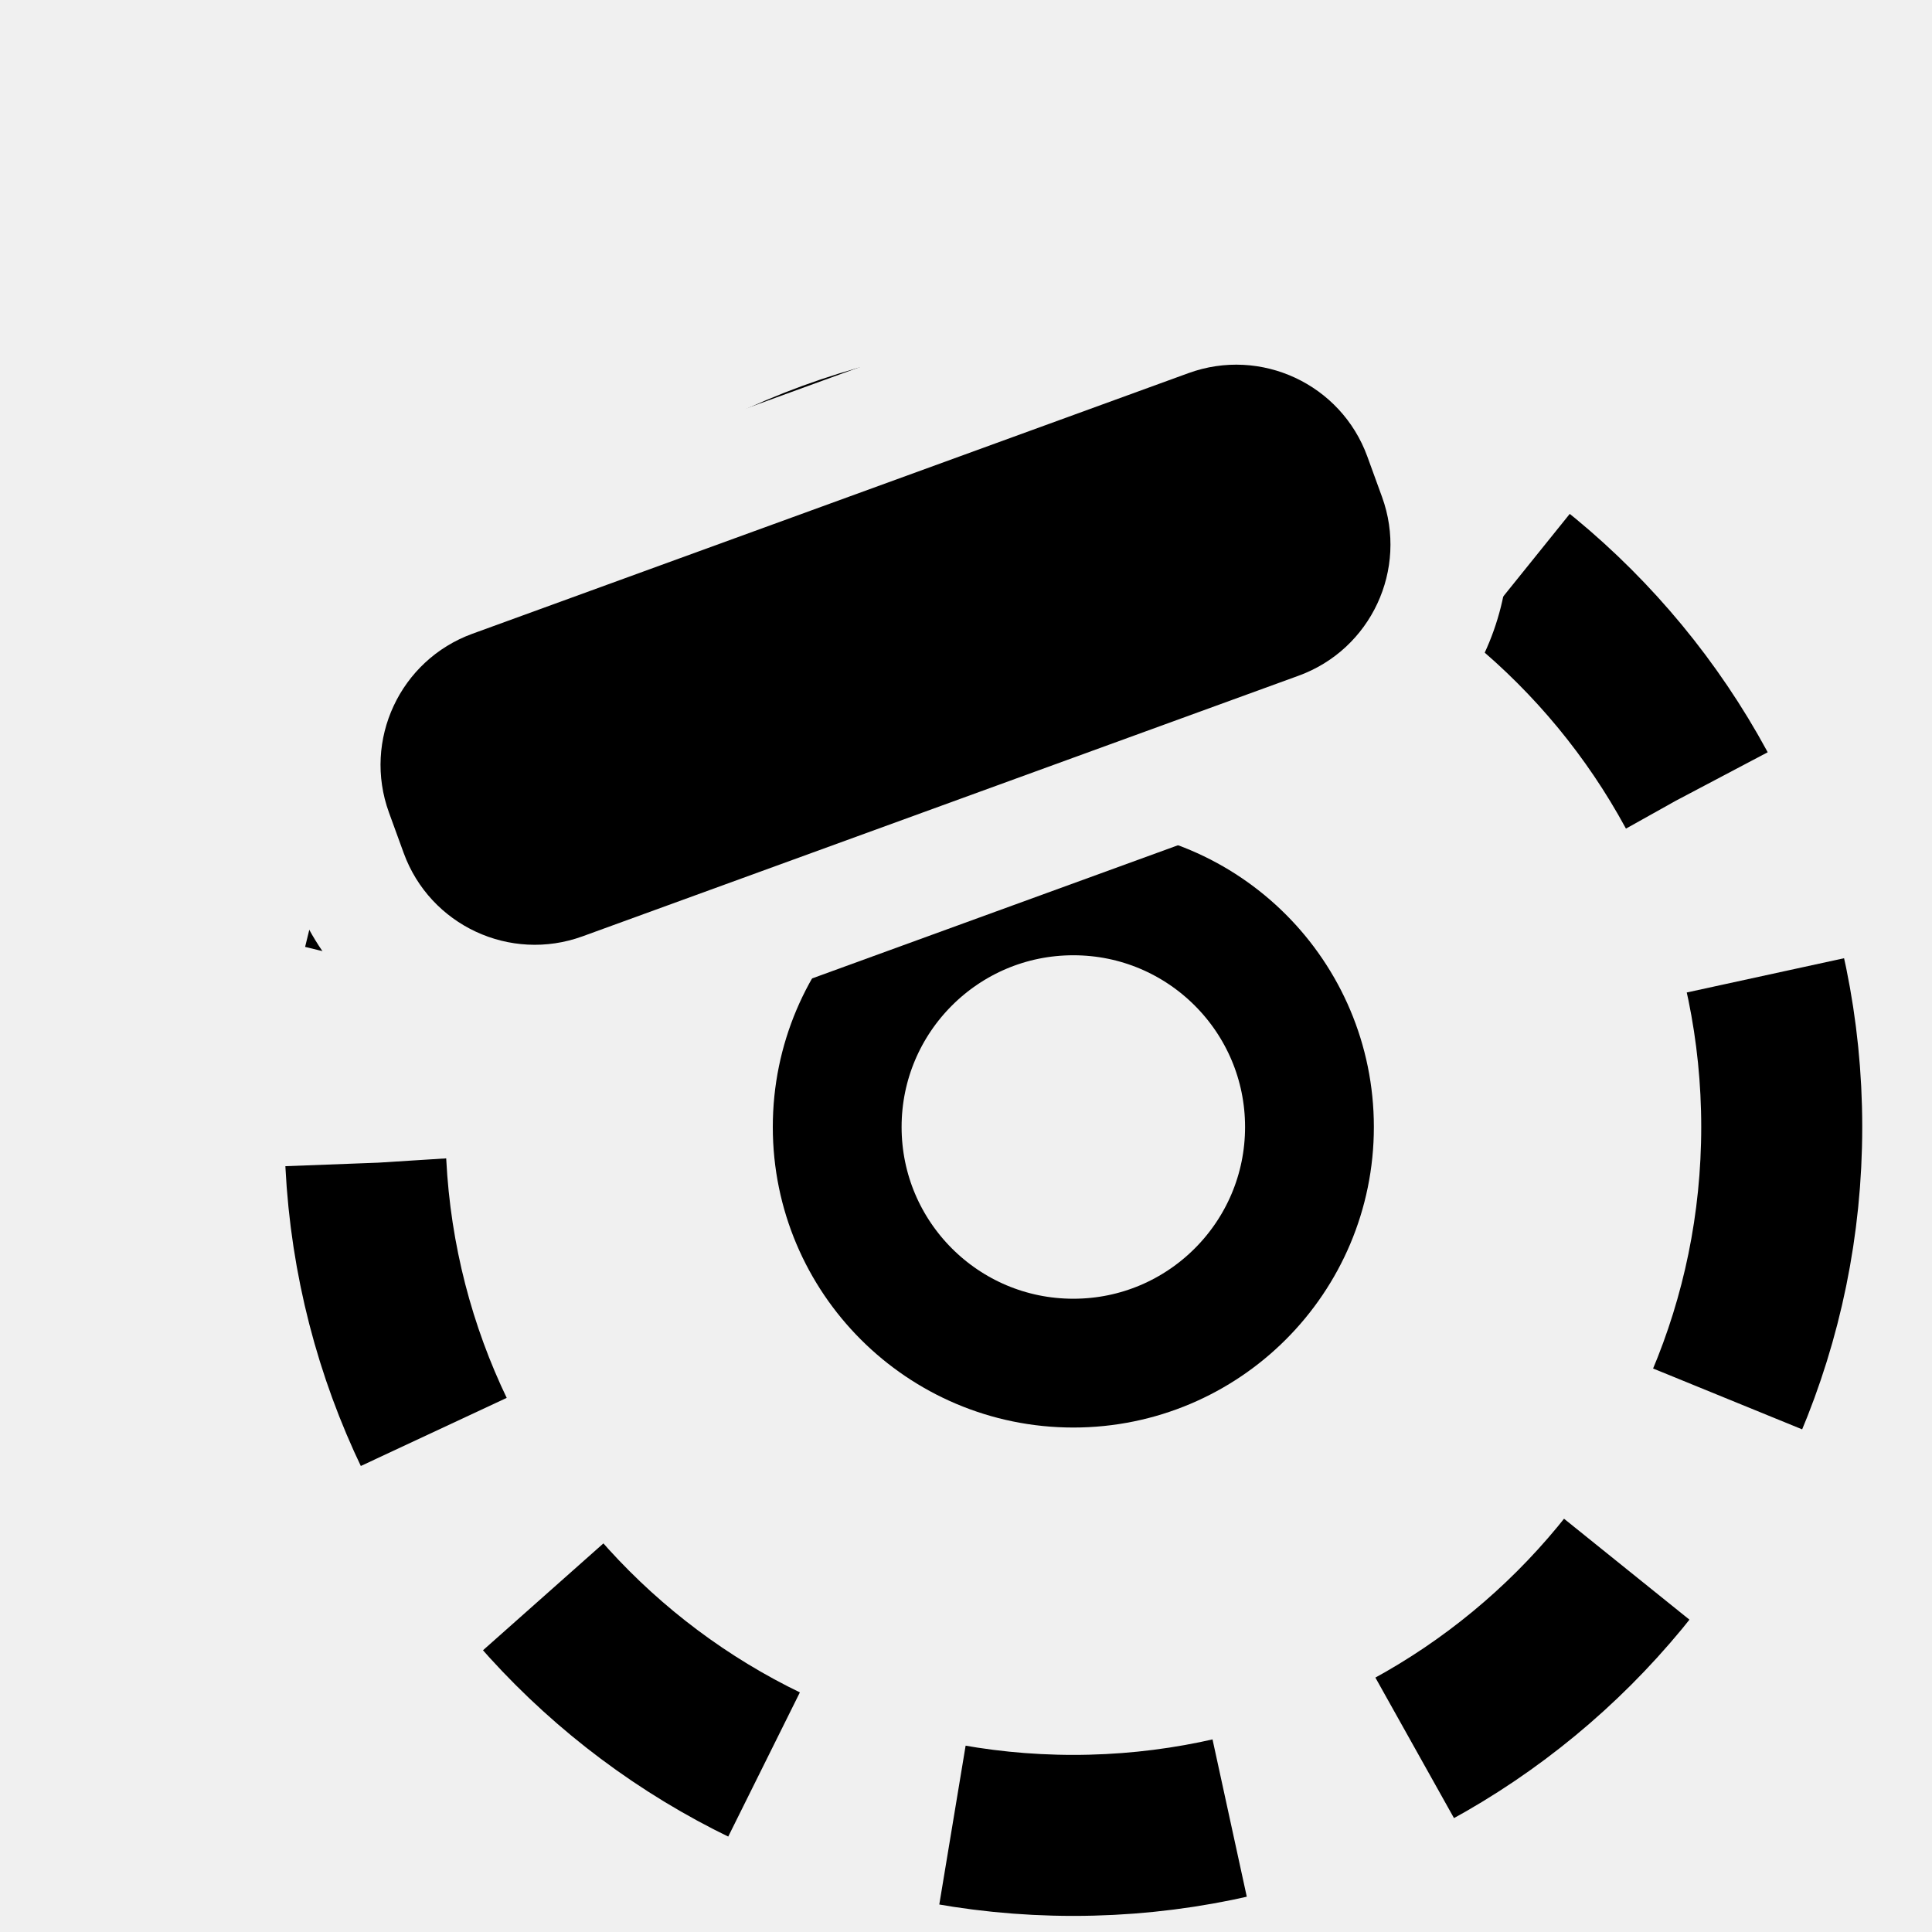
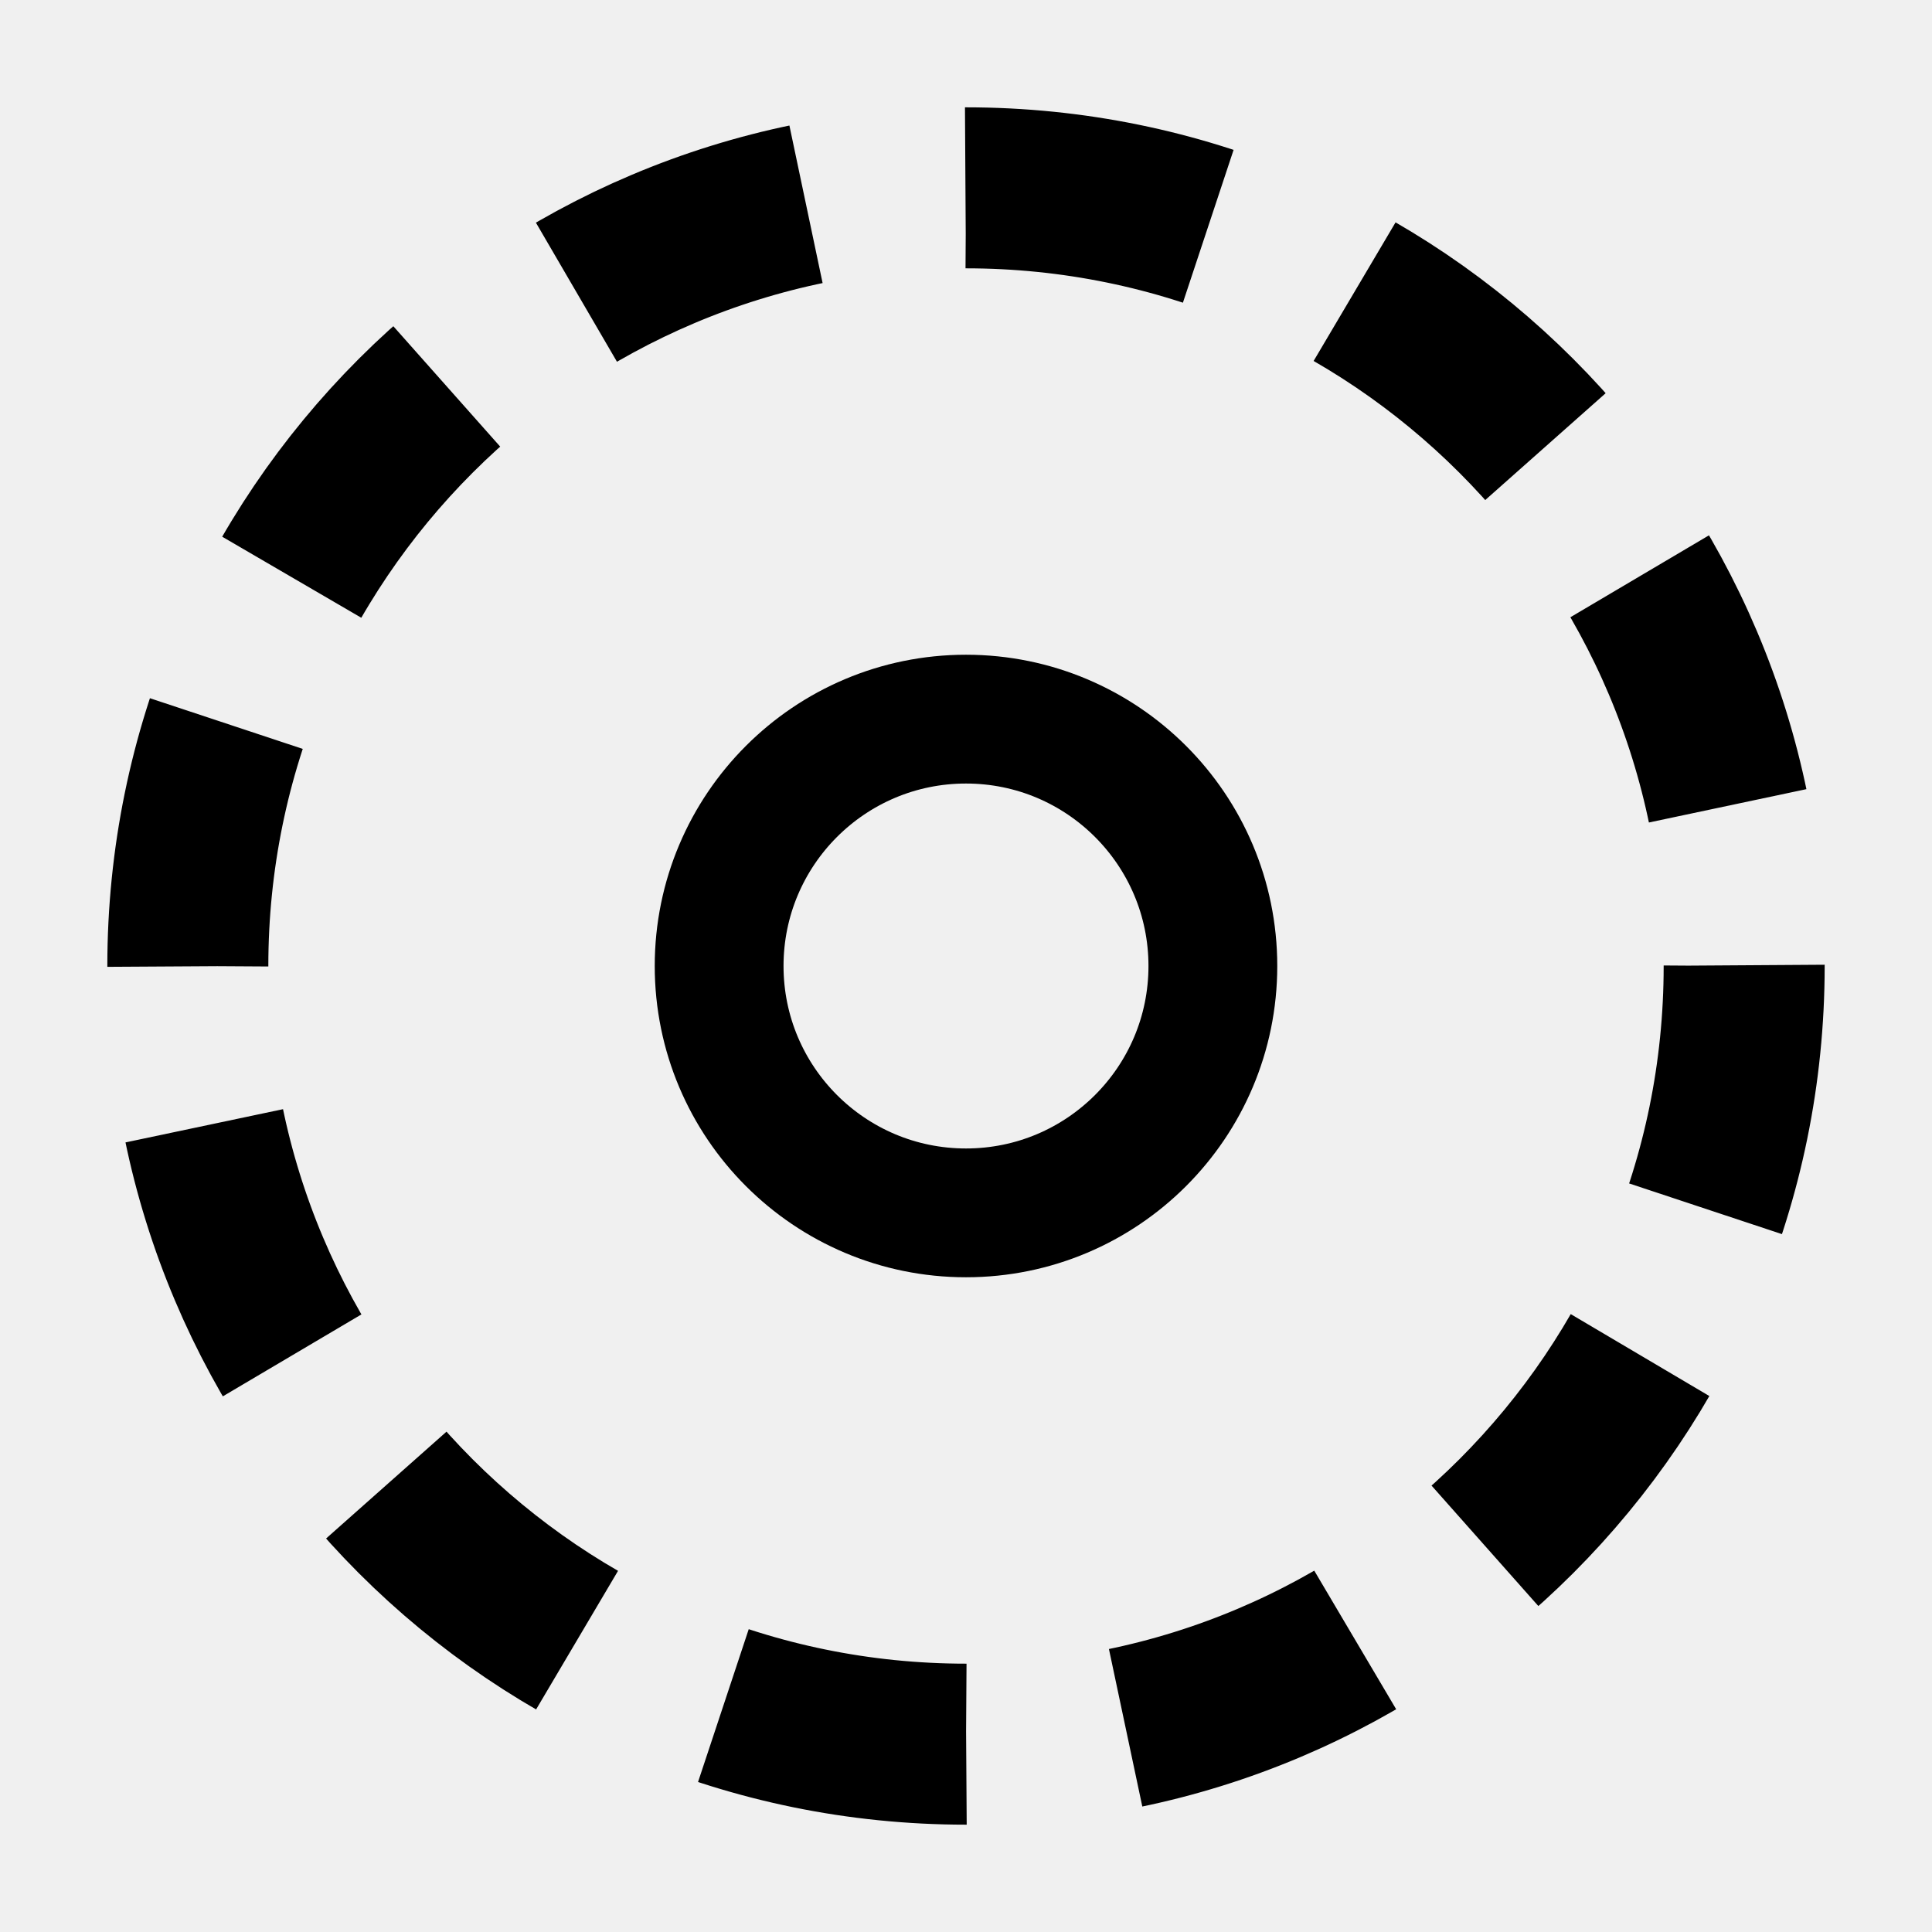
<svg xmlns="http://www.w3.org/2000/svg" width="18" height="18" viewBox="0 0 18 18">
-   <defs>
-     <mask id="cut">
-       <rect width="18" height="18" fill="#fff" />
-       <rect x="2.3" y="3.5" width="11.9" height="5.2" rx="2.4" transform="rotate(-20 8.25 6.1)" fill="#000" />
-     </mask>
-   </defs>
-   <g mask="url(#cut)" fill="none" stroke="#000">
-     <circle cx="10" cy="10.5" r="6.6" stroke-width="1.5" stroke-dasharray="2.6 1.85" />
-     <circle cx="10" cy="10.5" r="2.2" stroke-width="1.2" />
+   <g fill="none" stroke="#000">
+     <circle cx="9" cy="9" r="7.25" stroke-width="1.5" stroke-dasharray="2.3 1.496" />
+     <circle cx="9" cy="9" r="2.3" stroke-width="1.2" />
  </g>
-   <rect x="3.4" y="4.6" width="9.7" height="3" rx="1.3" transform="rotate(-20 8.25 6.1)" fill="#000" />
</svg>
